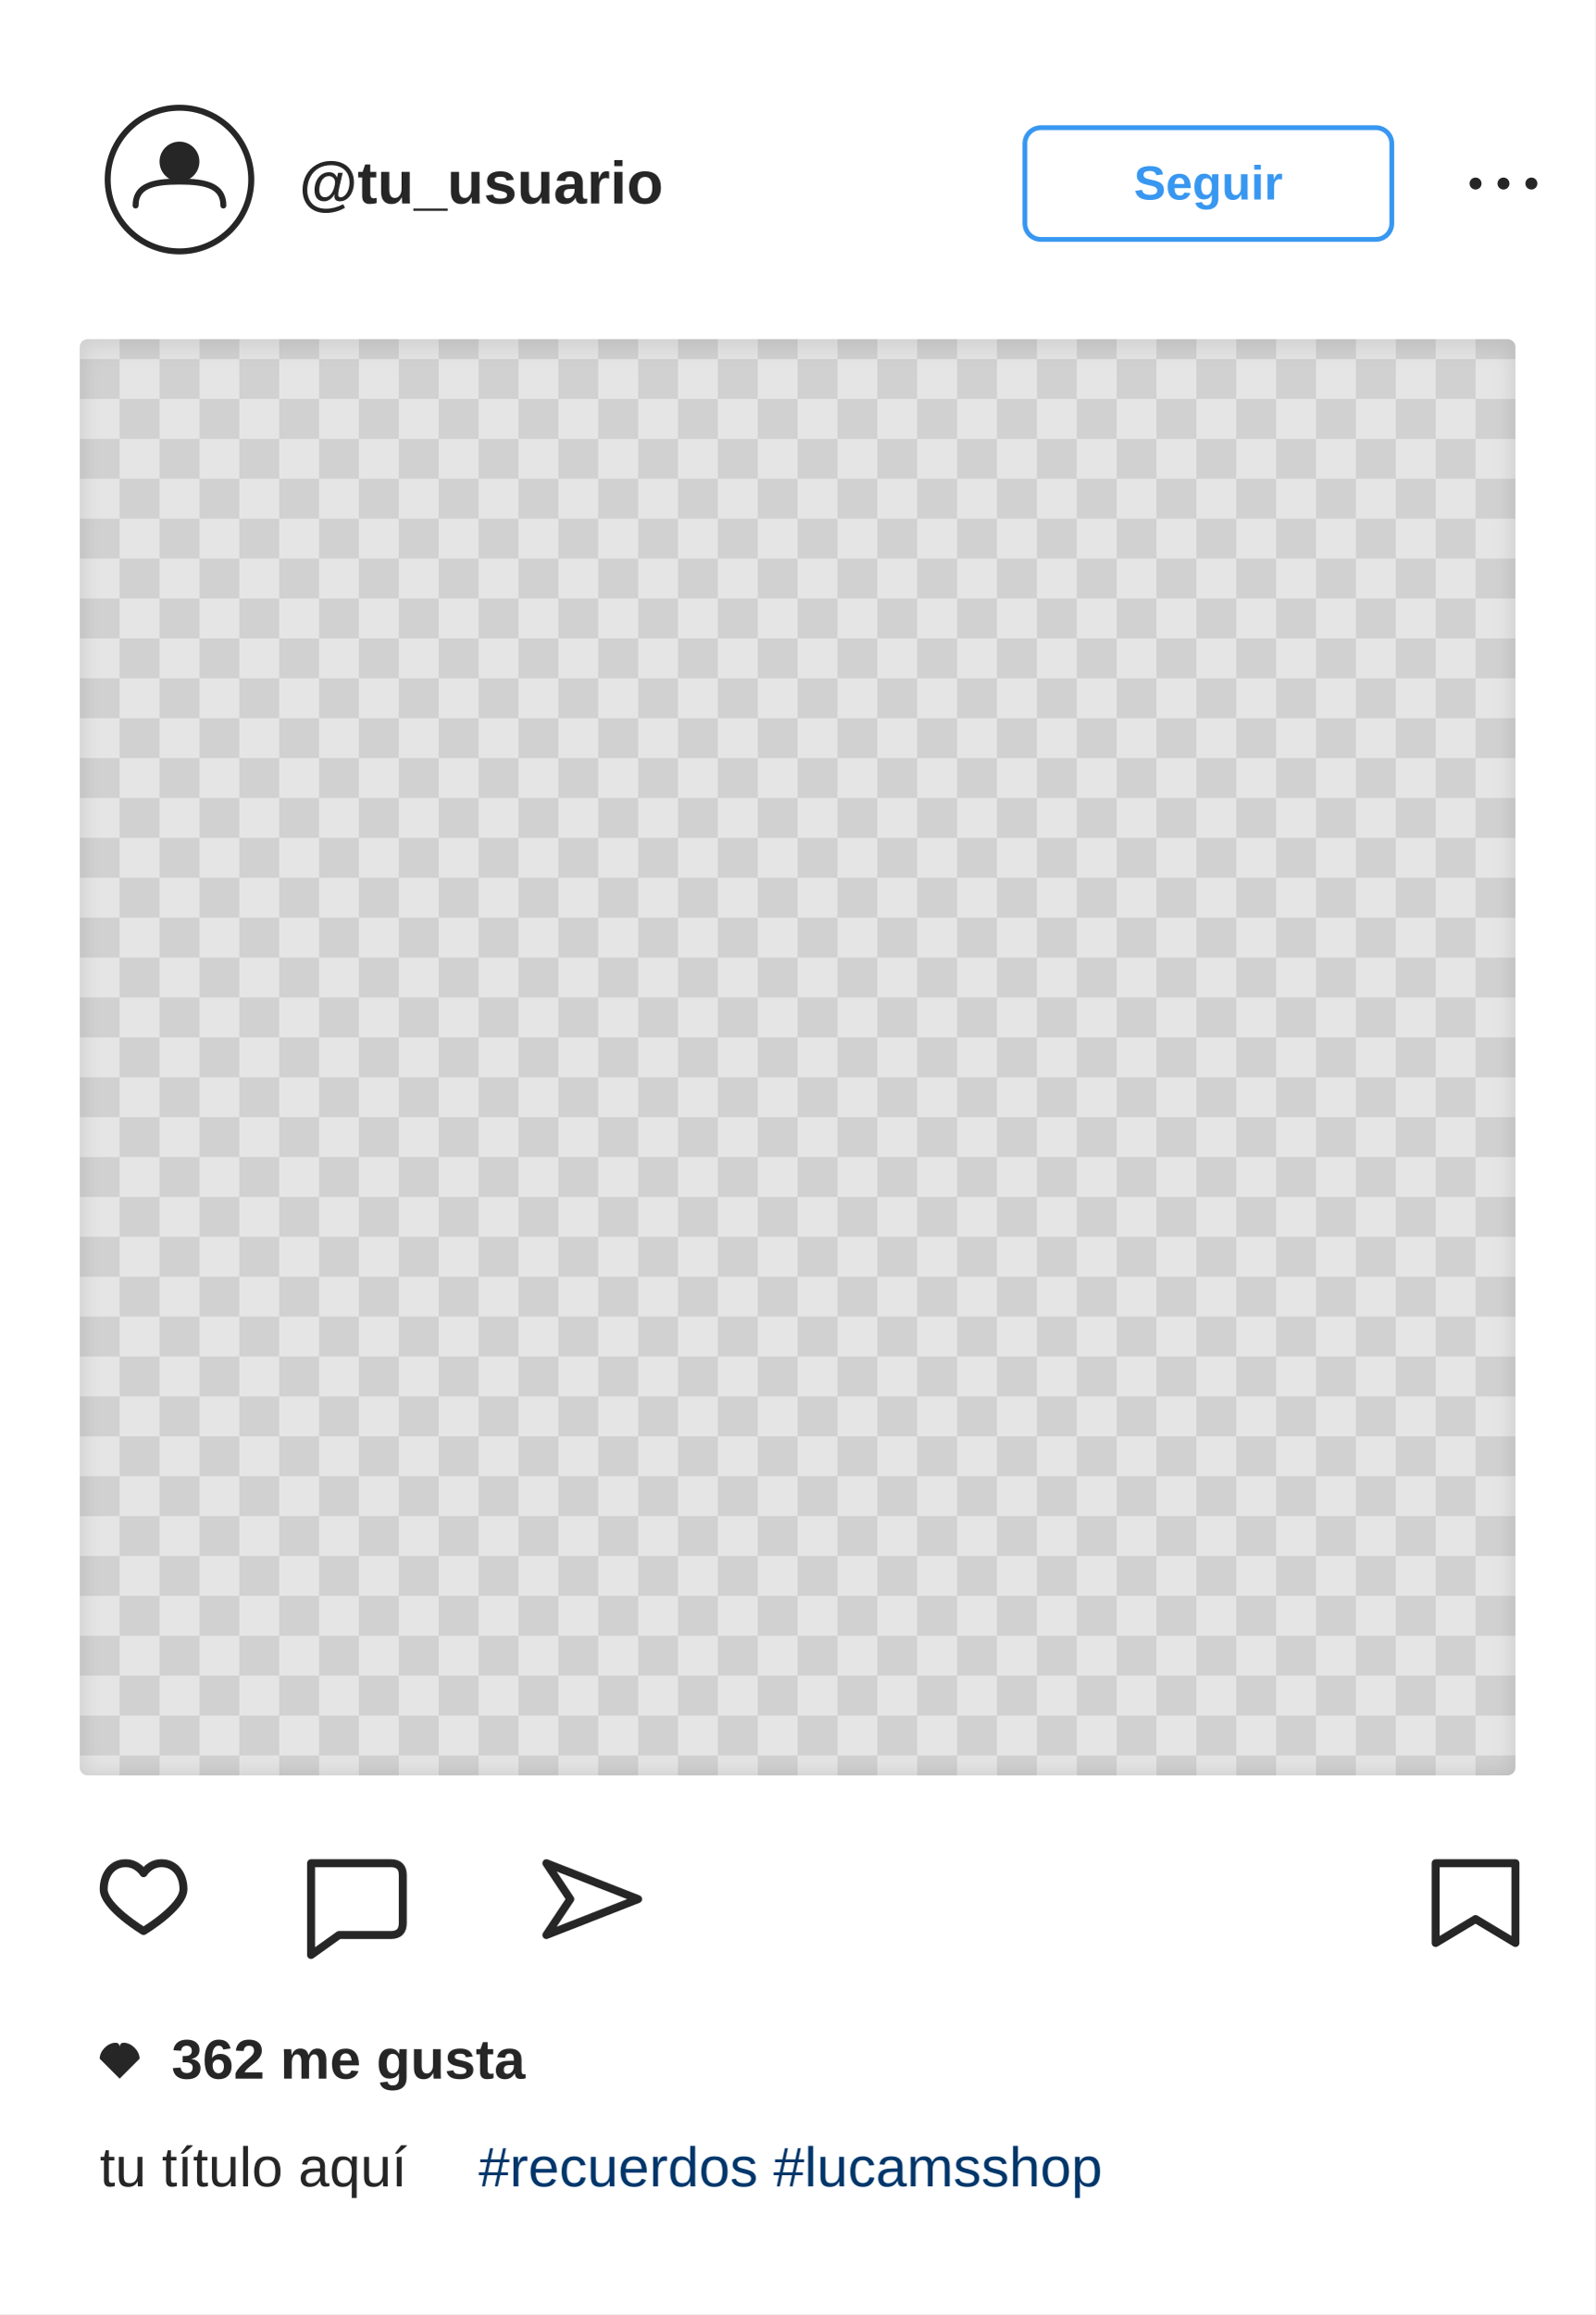
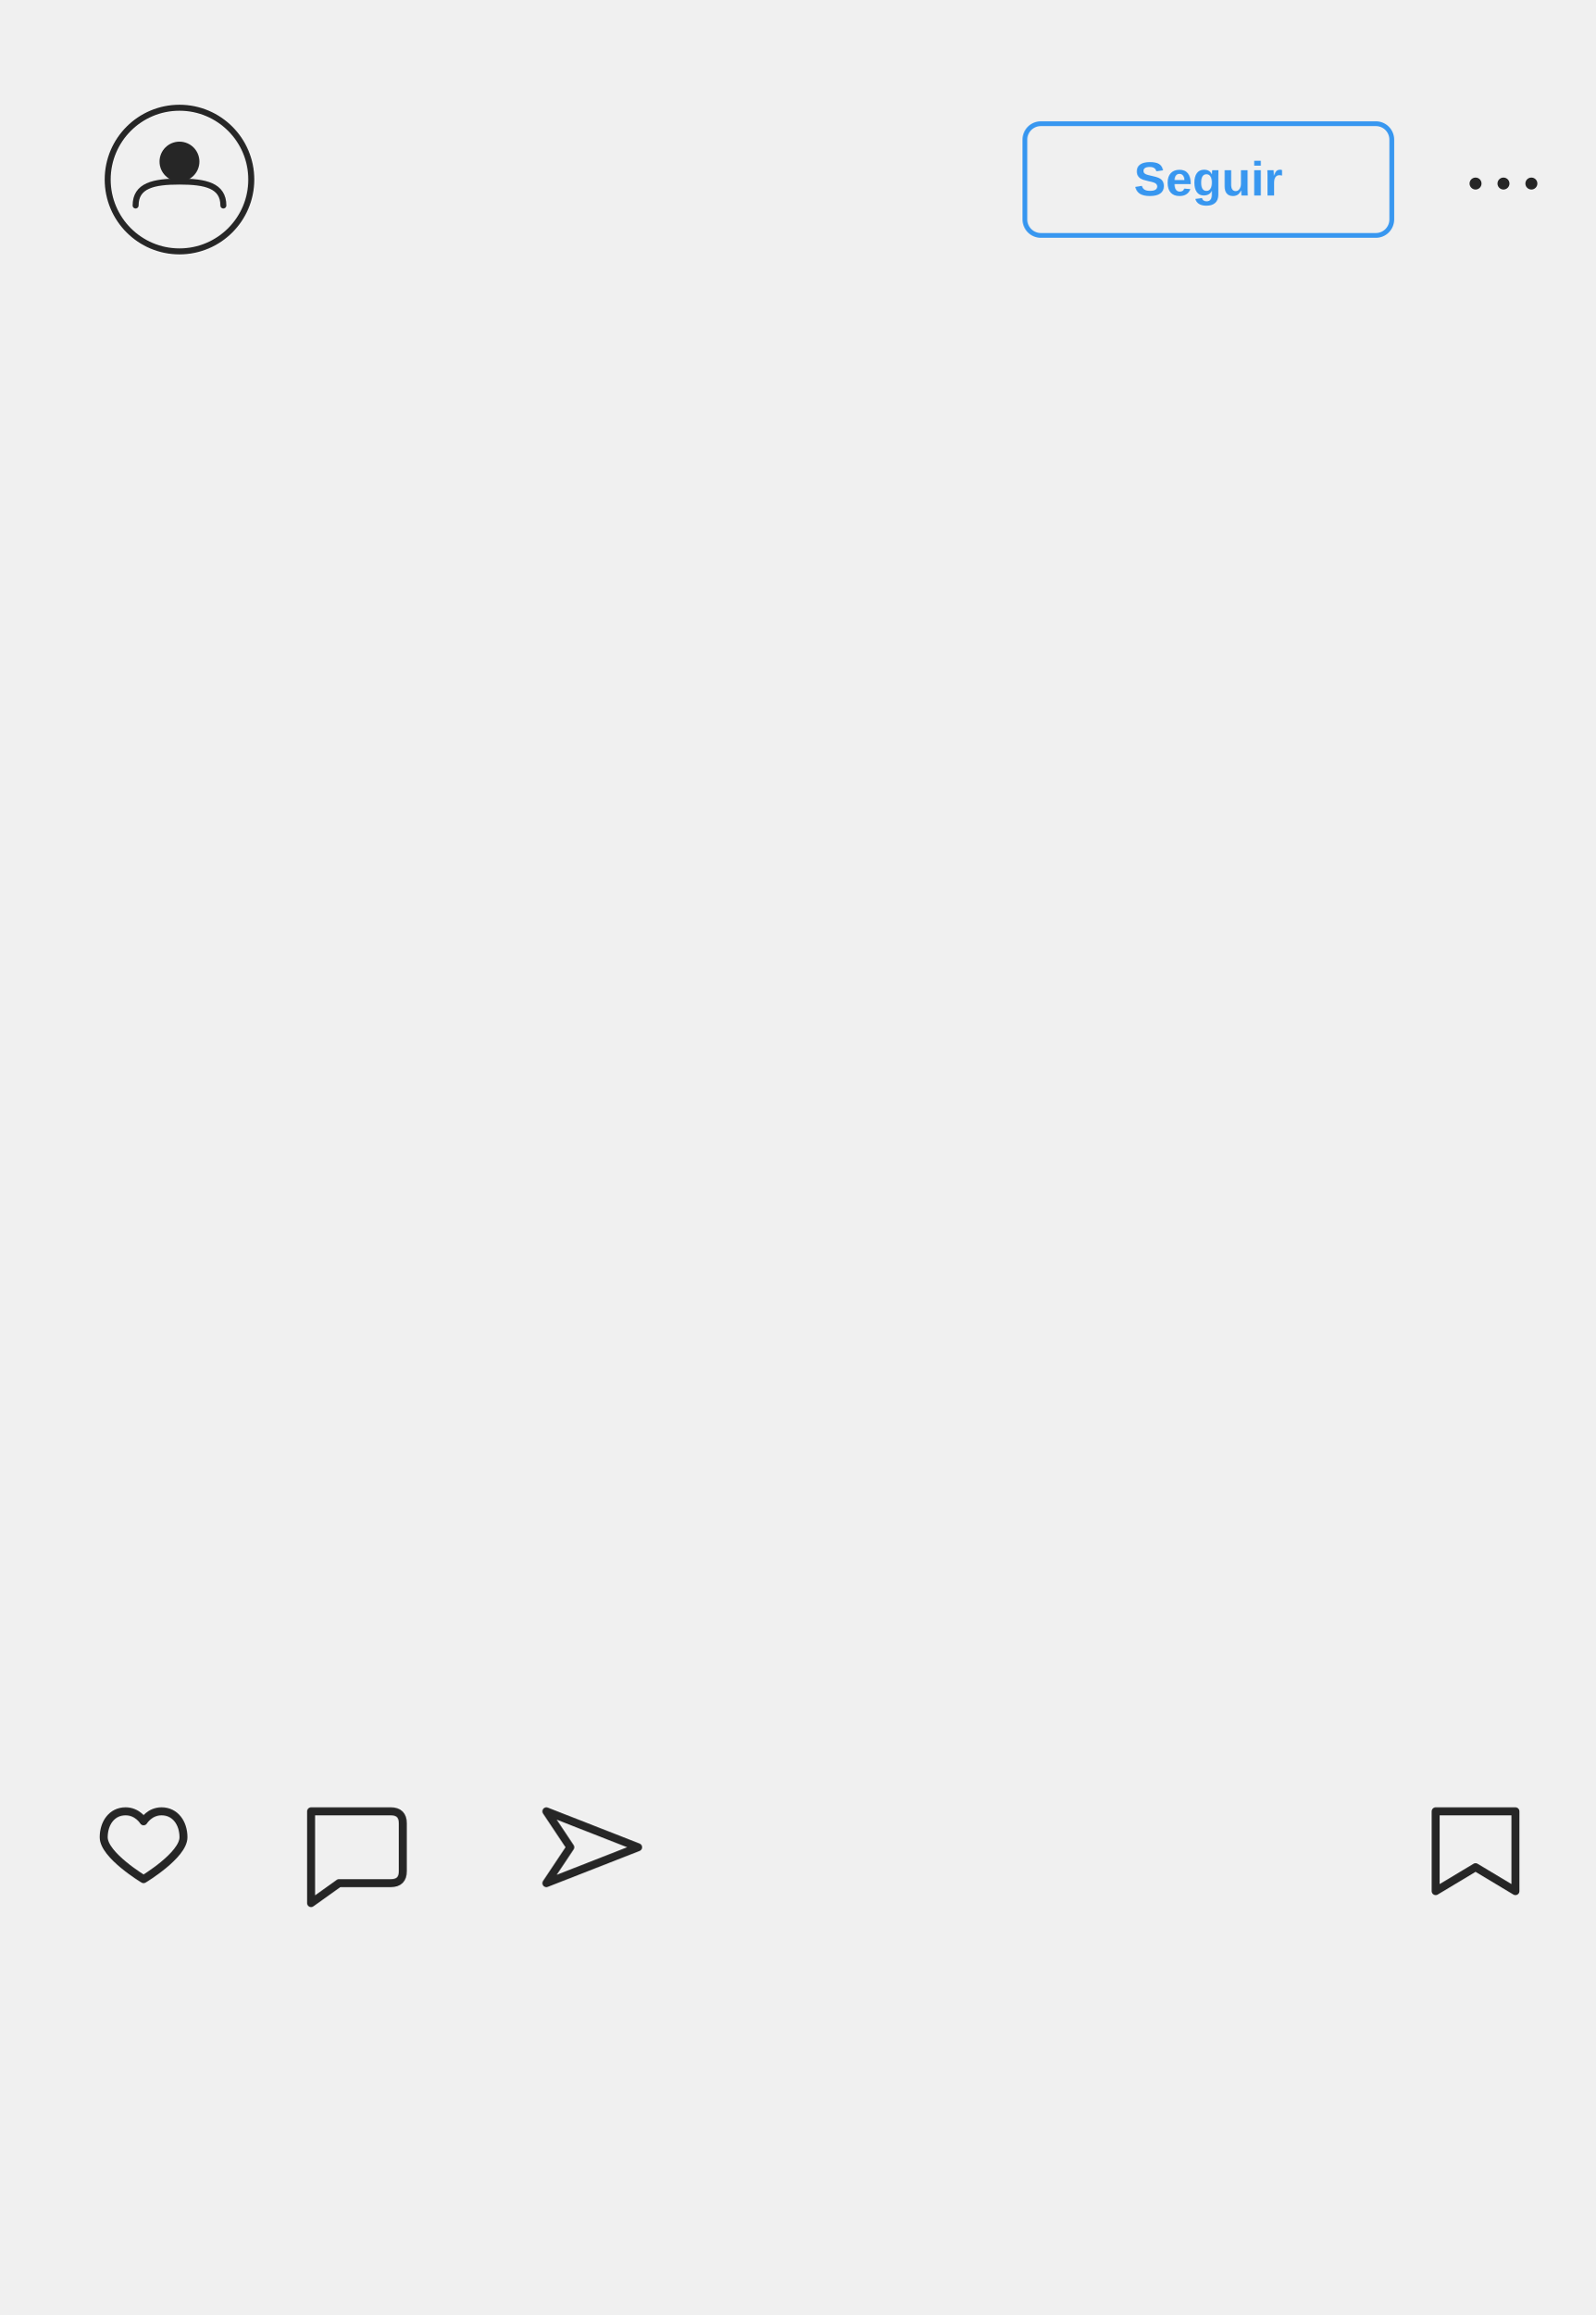
- <svg xmlns="http://www.w3.org/2000/svg" xmlns:xlink="http://www.w3.org/1999/xlink" width="400" height="580" viewBox="0 0 400 580" fill="none">
-   <defs>
-     <filter id="inner-shadow" x="0" y="0" width="100%" height="100%">
-       <feOffset dx="0" dy="2" />
-       <feGaussianBlur stdDeviation="3" result="offset-blur" />
-       <feComposite operator="out" in="SourceGraphic" in2="offset-blur" result="inverse" />
-       <feFlood flood-color="black" flood-opacity="0.2" result="color" />
-       <feComposite operator="in" in="color" in2="inverse" result="shadow" />
-       <feComposite operator="over" in="shadow" in2="SourceGraphic" />
-     </filter>
-     <pattern id="checkerboard" width="20" height="20" patternUnits="userSpaceOnUse">
-       <rect width="10" height="10" fill="#E5E5E5" />
-       <rect x="10" y="10" width="10" height="10" fill="#E5E5E5" />
-       <rect x="10" width="10" height="10" fill="#D1D1D1" />
-       <rect y="10" width="10" height="10" fill="#D1D1D1" />
-     </pattern>
-   </defs>
-   <rect width="400" height="580" fill="white" />
+ <svg xmlns="http://www.w3.org/2000/svg" width="400" height="580" viewBox="0 0 400 580" fill="none">
  <g id="header">
    <circle cx="45" cy="45" r="18" stroke="#262626" stroke-width="1.5" />
    <circle cx="45" cy="40.5" r="5" fill="#262626" />
    <path d="M34 51.5C34 46.5 38.5 45.5 45 45.5C51.5 45.5 56 46.5 56 51.5" stroke="#262626" stroke-width="1.5" stroke-linecap="round" />
-     <text id="editable-username" x="75" y="51" font-family="Arial, Helvetica, sans-serif" font-weight="600" font-size="15" fill="#262626">@tu_usuario</text>
-     <rect x="257" y="32" width="92" height="28" rx="4" stroke="#3897f0" stroke-width="1.2" />
-     <text x="303" y="50" font-family="Arial" font-weight="bold" font-size="12" fill="#3897f0" text-anchor="middle">Seguir</text>
+     <rect x="257" y="31" width="92" height="28" rx="4" stroke="#3897f0" stroke-width="1.2" />
+     <text x="303" y="49" font-family="Arial, Helvetica, sans-serif" font-weight="bold" font-size="12" fill="#3897f0" text-anchor="middle">Seguir</text>
    <circle cx="370" cy="46" r="1.5" fill="#262626" />
    <circle cx="377" cy="46" r="1.5" fill="#262626" />
    <circle cx="384" cy="46" r="1.5" fill="#262626" />
  </g>
-   <g id="photo-container" filter="url(#inner-shadow)">
-     <rect x="20" y="85" width="360" height="360" fill="url(#checkerboard)" rx="2" />
-     <image id="user-image" x="20" y="85" width="360" height="360" preserveAspectRatio="xMidYMid slice" xlink:href="" />
-   </g>
-   <g id="actions" transform="translate(25, 465)">
+   <g id="actions" transform="translate(25, 452)">
    <path d="M11 4.5C11 4.5 9.5 2 6.5 2C3 2 1 5 1 8.5C1 13 11 19 11 19C11 19 21 13 21 8.5C21 5 19 2 15.5 2C12.5 2 11 4.5 11 4.5Z" stroke="#262626" stroke-width="2" stroke-linejoin="round" />
    <path d="M48 2H68C70 2 71 3 71 5V17C71 19 70 20 68 20H55L48 25V2Z" stroke="#262626" stroke-width="2" stroke-linejoin="round" transform="translate(5, 0)" />
    <path d="M102 2L125 11L102 20L108 11L102 2Z" stroke="#262626" stroke-width="2" stroke-linejoin="round" transform="translate(10, 0)" />
    <path d="M335 2V22L345 16L355 22V2H335Z" stroke="#262626" stroke-width="2" stroke-linejoin="round" />
  </g>
-   <g id="text-fields" transform="translate(25, 510)">
-     <path d="M0 6L5 11L10 6C10 4 8 2 6 2C5 2 5 3 5 3C5 3 5 2 4 2C2 2 0 4 0 6Z" fill="#262626" />
-     <text id="editable-likes" x="18" y="11" font-family="Arial, sans-serif" font-weight="bold" font-size="14" fill="#262626">362 me gusta</text>
-     <text id="editable-title" x="0" y="38" font-family="Arial, sans-serif" font-size="14" fill="#262626">tu título aquí</text>
-     <text id="editable-hashtags" x="95" y="38" font-family="Arial, sans-serif" font-size="14" fill="#00376B">#recuerdos #lucamsshop</text>
-   </g>
</svg>
